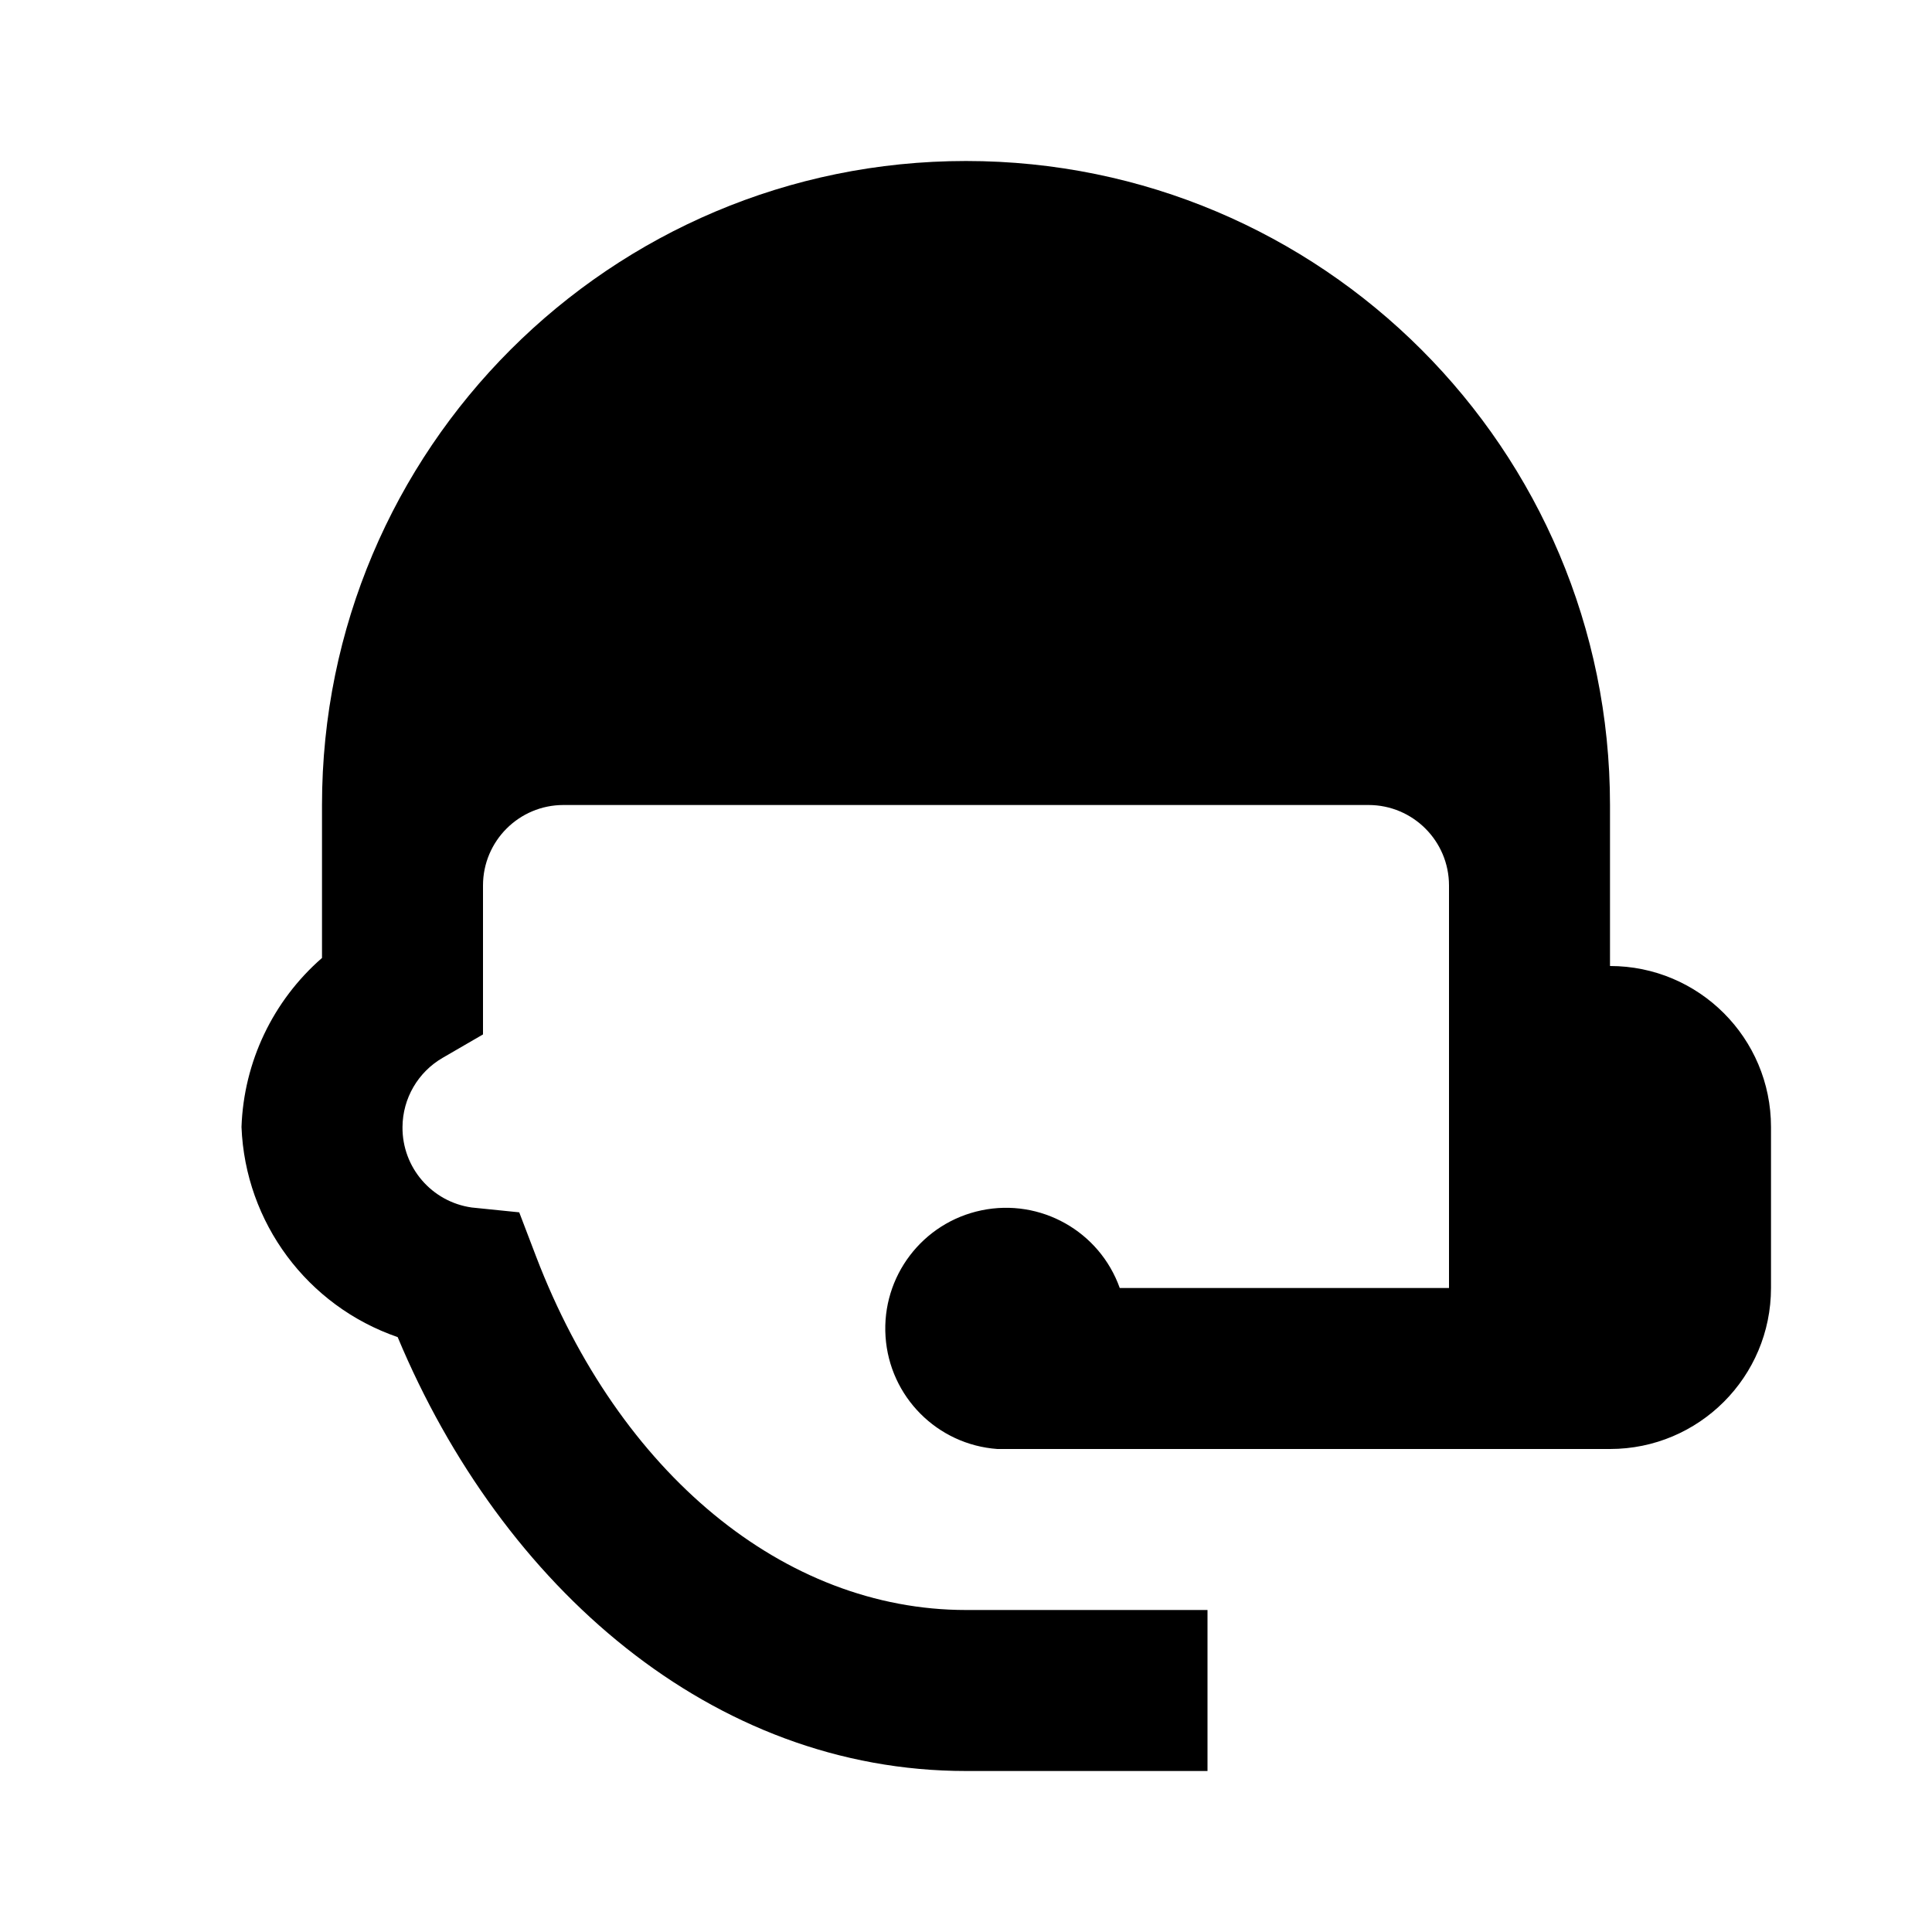
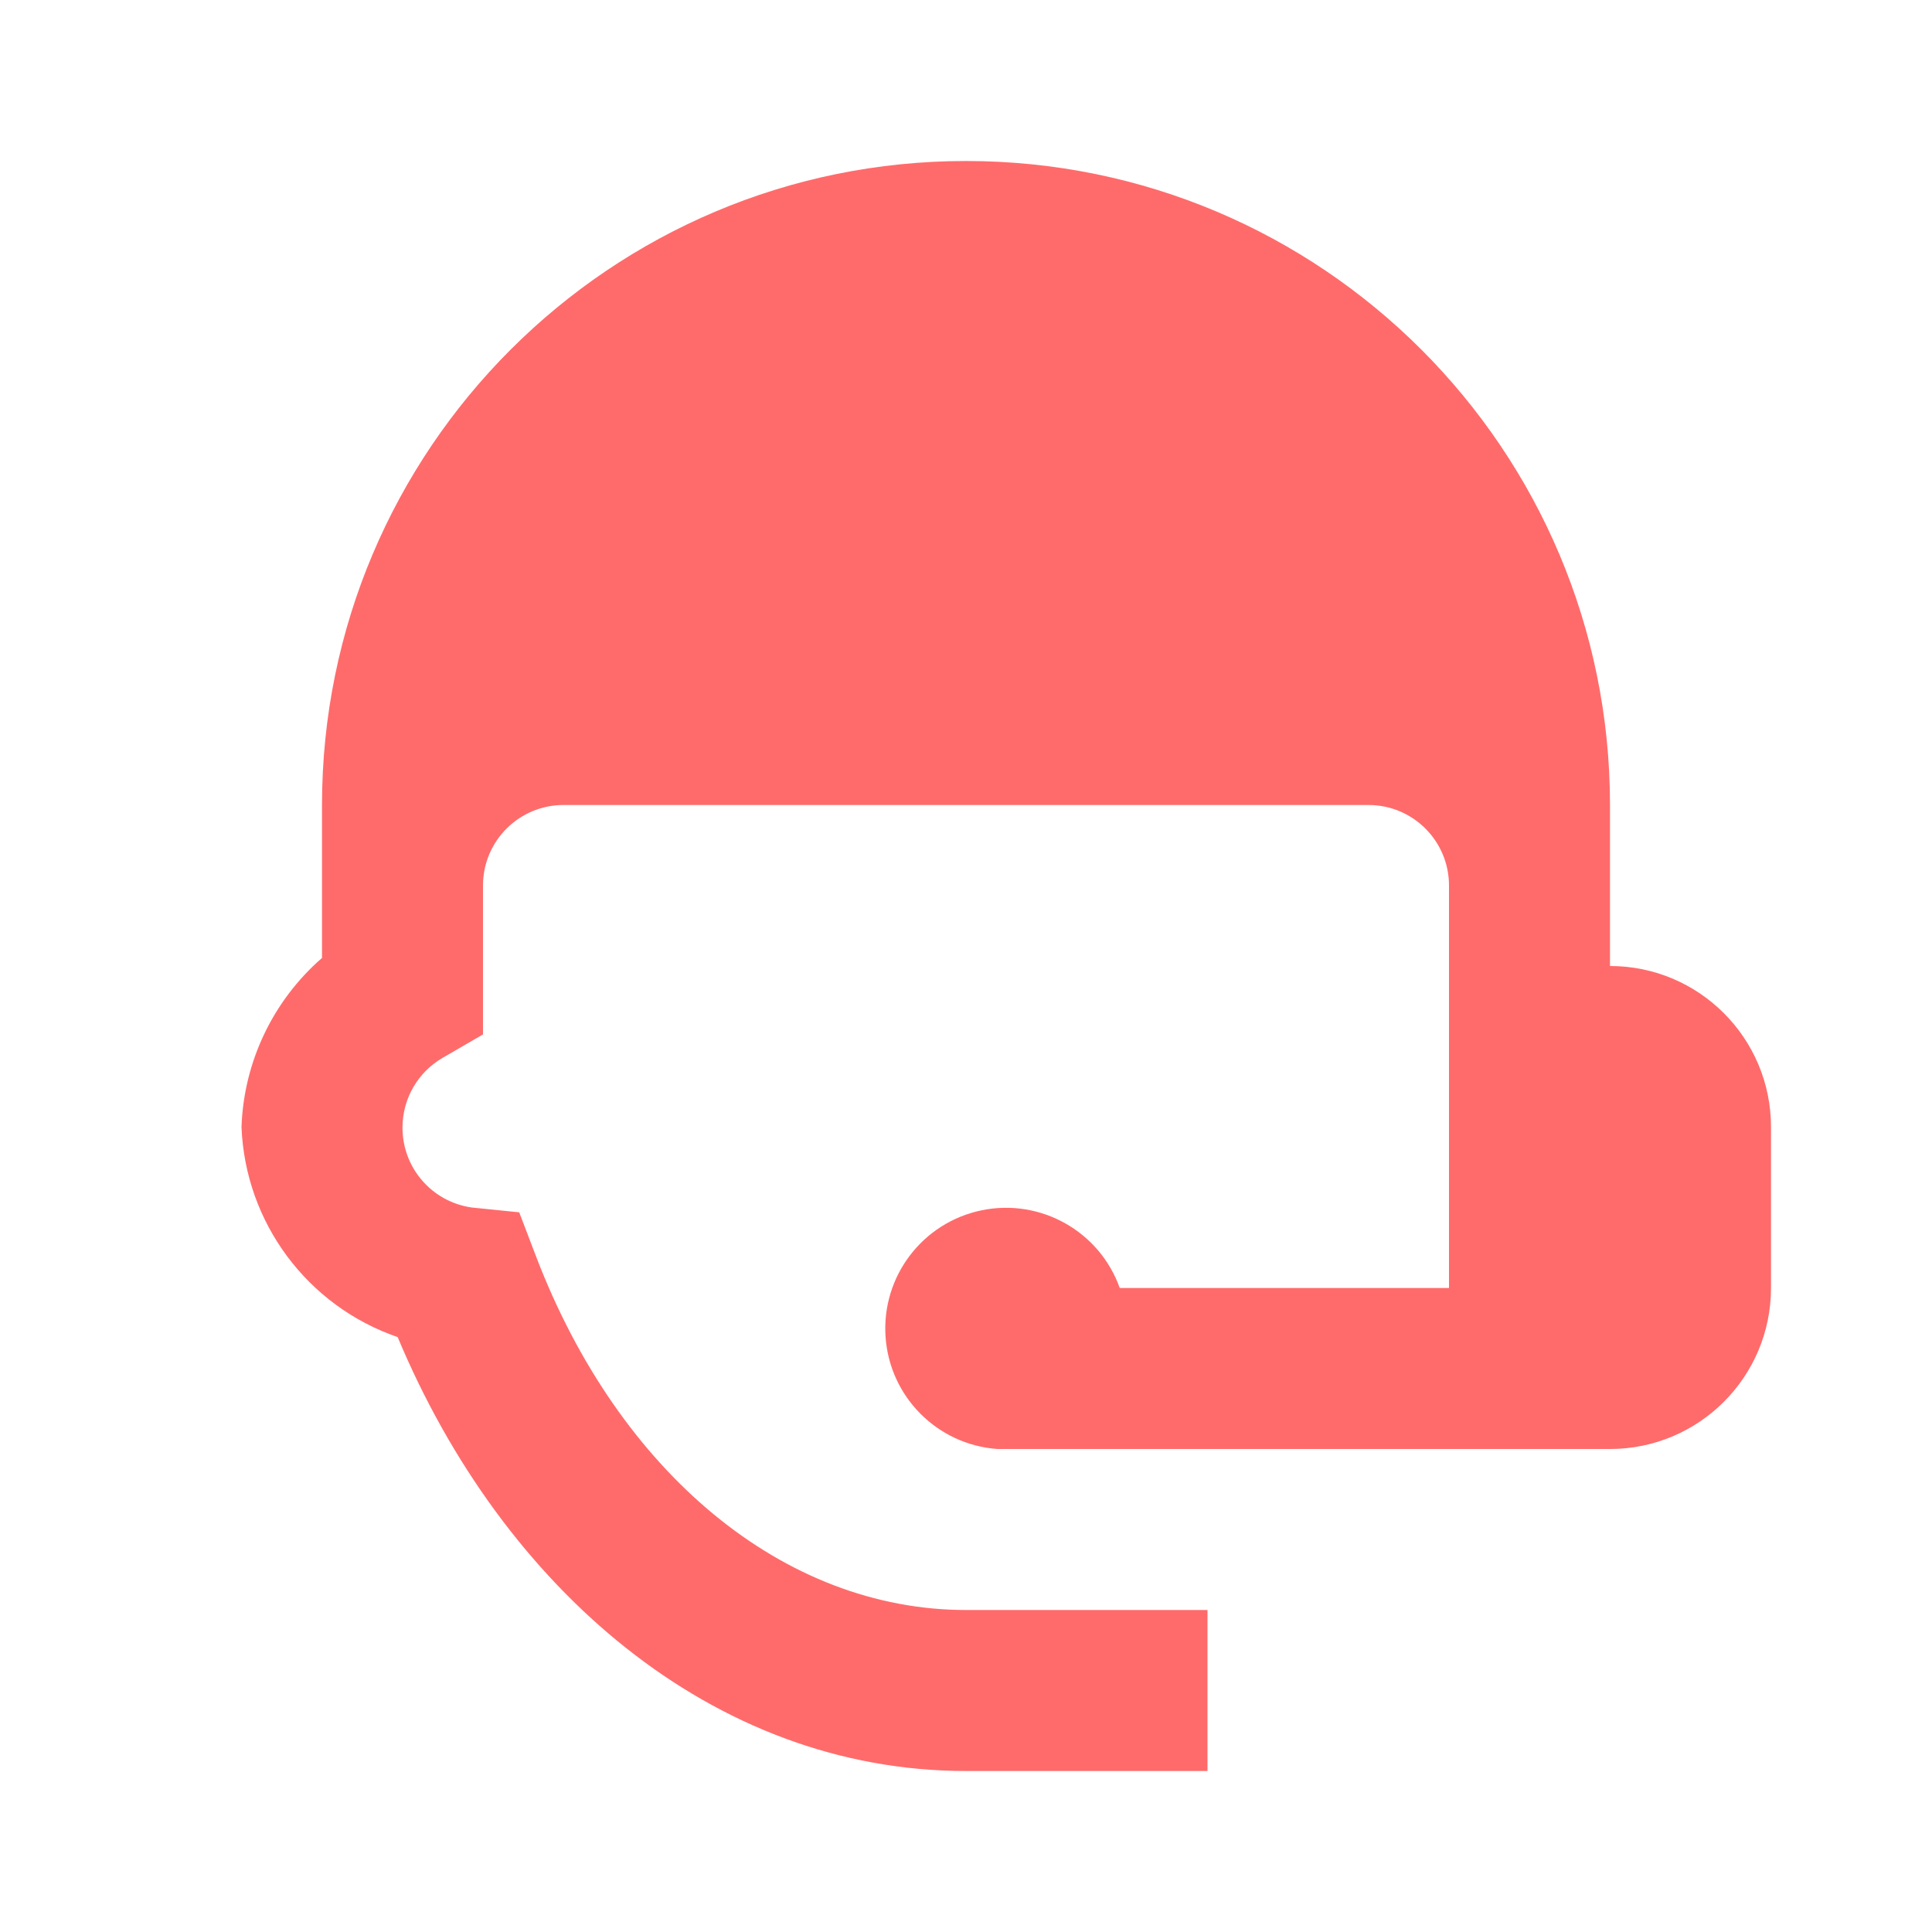
- <svg xmlns="http://www.w3.org/2000/svg" width="800px" height="800px" viewBox="0 0 24 24">
-   <rect width="24" height="24" fill="none" />
-   <path d="M12,2a8,8,0,0,0-8,8v1.9A2.92,2.92,0,0,0,3,14a2.88,2.88,0,0,0,1.94,2.61C6.24,19.72,8.85,22,12,22h3V20H12c-2.26,0-4.31-1.7-5.34-4.39l-.21-.55L5.86,15A1,1,0,0,1,5,14a1,1,0,0,1,.5-.86l.5-.29V11a1,1,0,0,1,1-1H17a1,1,0,0,1,1,1v5H13.91a1.5,1.5,0,1,0-1.52,2H20a2,2,0,0,0,2-2V14a2,2,0,0,0-2-2V10A8,8,0,0,0,12,2Z" />
+ <svg xmlns="http://www.w3.org/2000/svg" width="800px" height="800px" viewBox="0 0 24 24" fill="#ff6b6b">
+   <g id="SVGRepo_bgCarrier" stroke-width="0" />
+   <g id="SVGRepo_tracerCarrier" stroke-linecap="round" stroke-linejoin="round" />
+   <g id="SVGRepo_iconCarrier">
+     <rect width="24" height="24" fill="none" />
+     <path d="M12,2a8,8,0,0,0-8,8v1.9A2.92,2.92,0,0,0,3,14a2.88,2.88,0,0,0,1.94,2.61C6.24,19.72,8.85,22,12,22h3V20H12c-2.26,0-4.31-1.7-5.34-4.39l-.21-.55L5.86,15A1,1,0,0,1,5,14a1,1,0,0,1,.5-.86l.5-.29V11a1,1,0,0,1,1-1H17a1,1,0,0,1,1,1v5H13.91a1.5,1.5,0,1,0-1.52,2H20a2,2,0,0,0,2-2V14a2,2,0,0,0-2-2V10A8,8,0,0,0,12,2Z" />
+   </g>
</svg>
